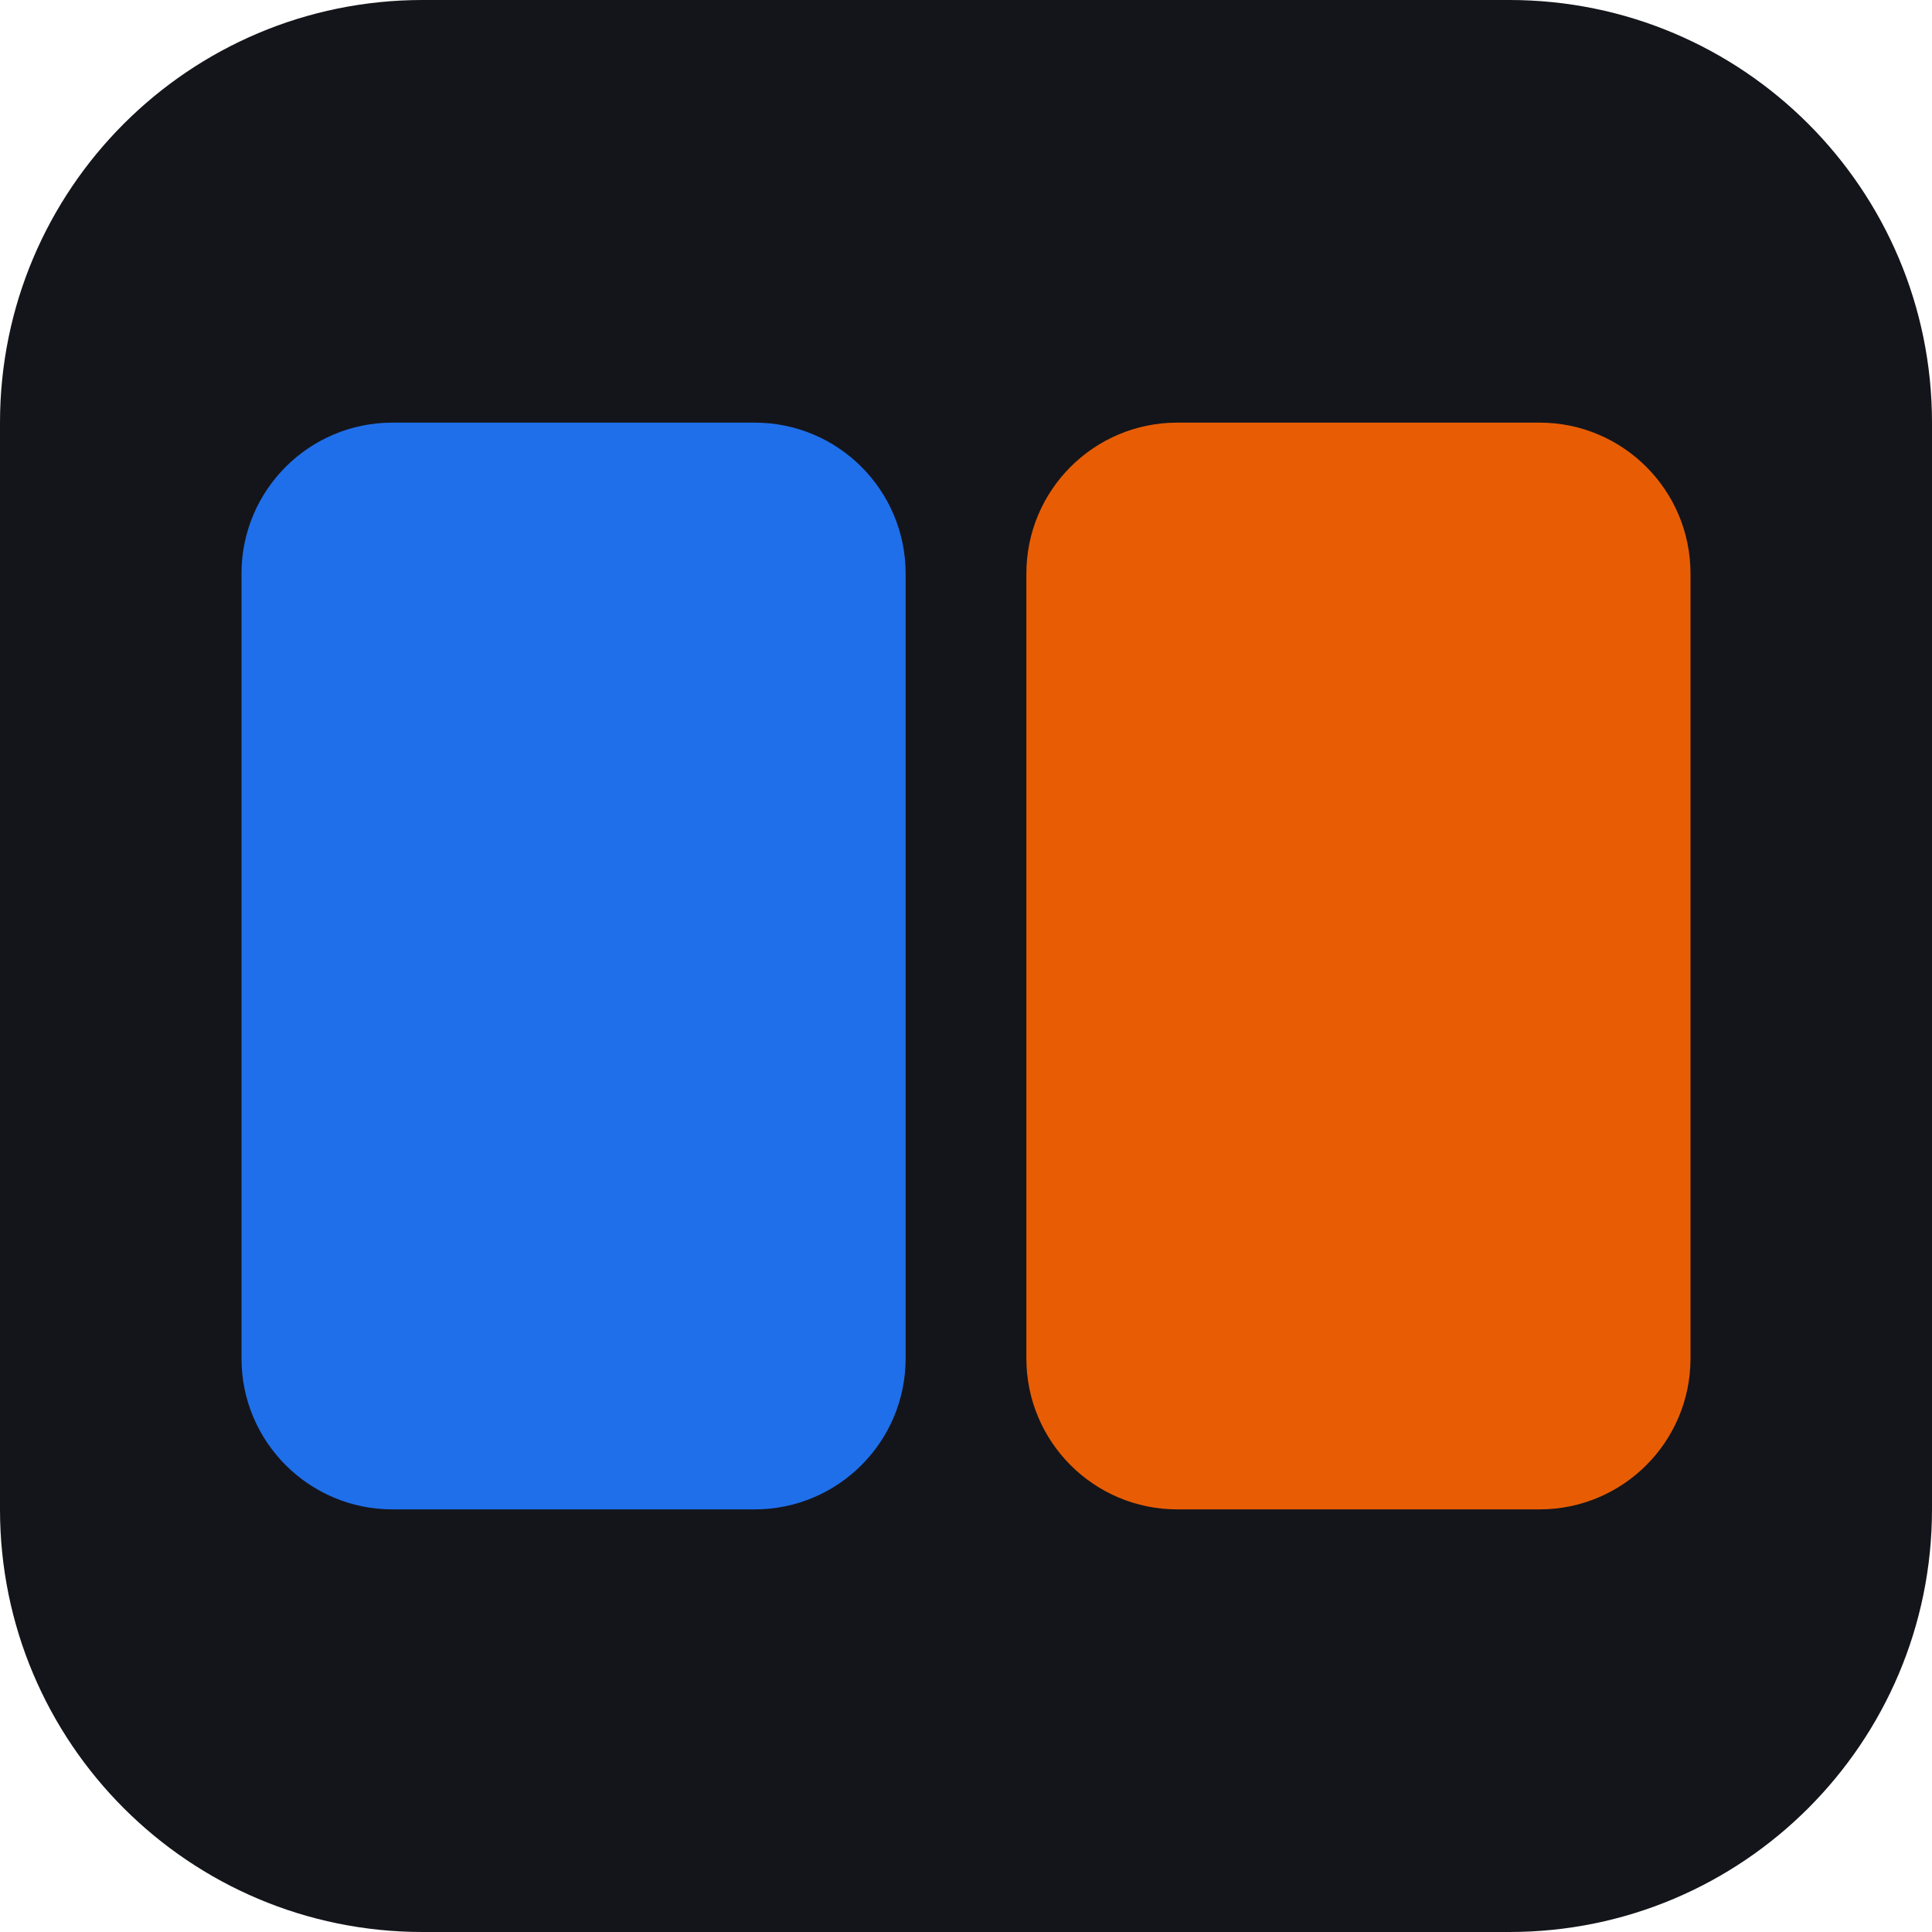
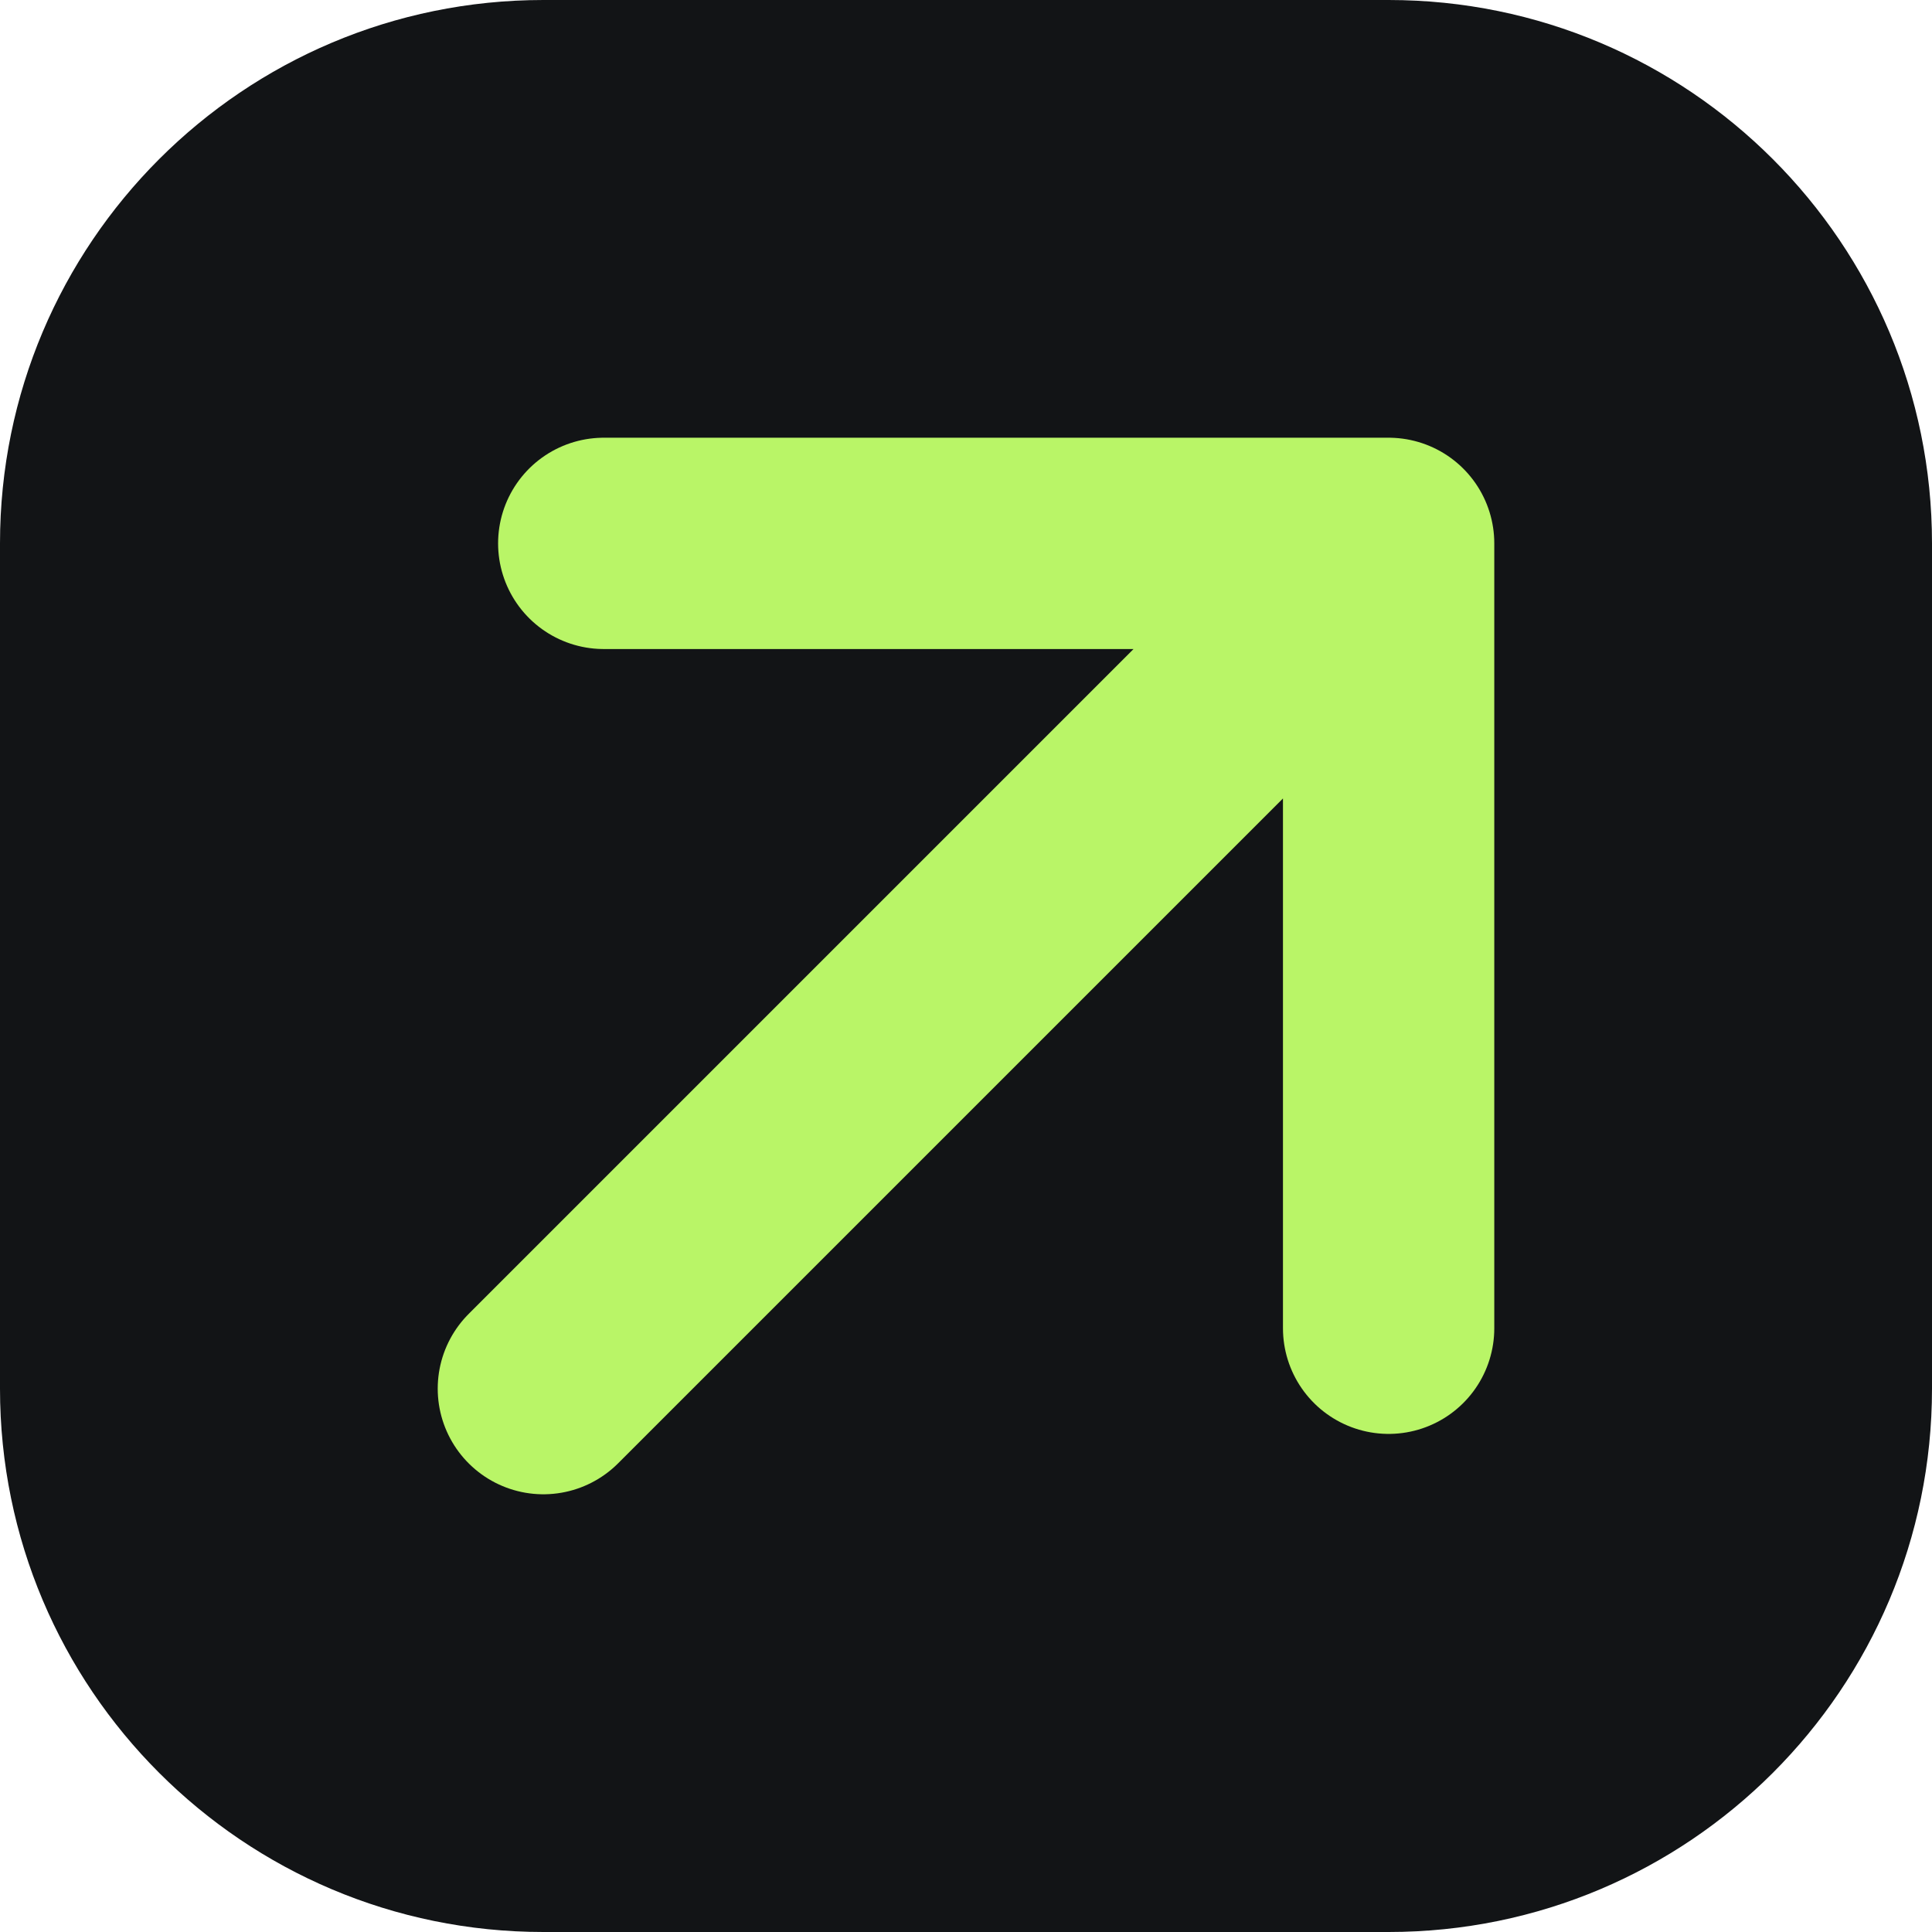
<svg xmlns="http://www.w3.org/2000/svg" viewBox="0 0 32 32">
-   <rect width="32" height="32" rx="7" fill="#14151a" />
-   <rect x="4" y="7" width="11" height="18" rx="2.5" fill="#1f6feb" />
-   <rect x="17" y="7" width="11" height="18" rx="2.5" fill="#e85d04" />
+   <rect width="32" height="32" rx="9" fill="#121416" />
+   <path d="M9 23 23 9M10 9h13v13" fill="none" stroke="#b9f567" stroke-width="3.5" stroke-linecap="round" stroke-linejoin="round" />
</svg>
